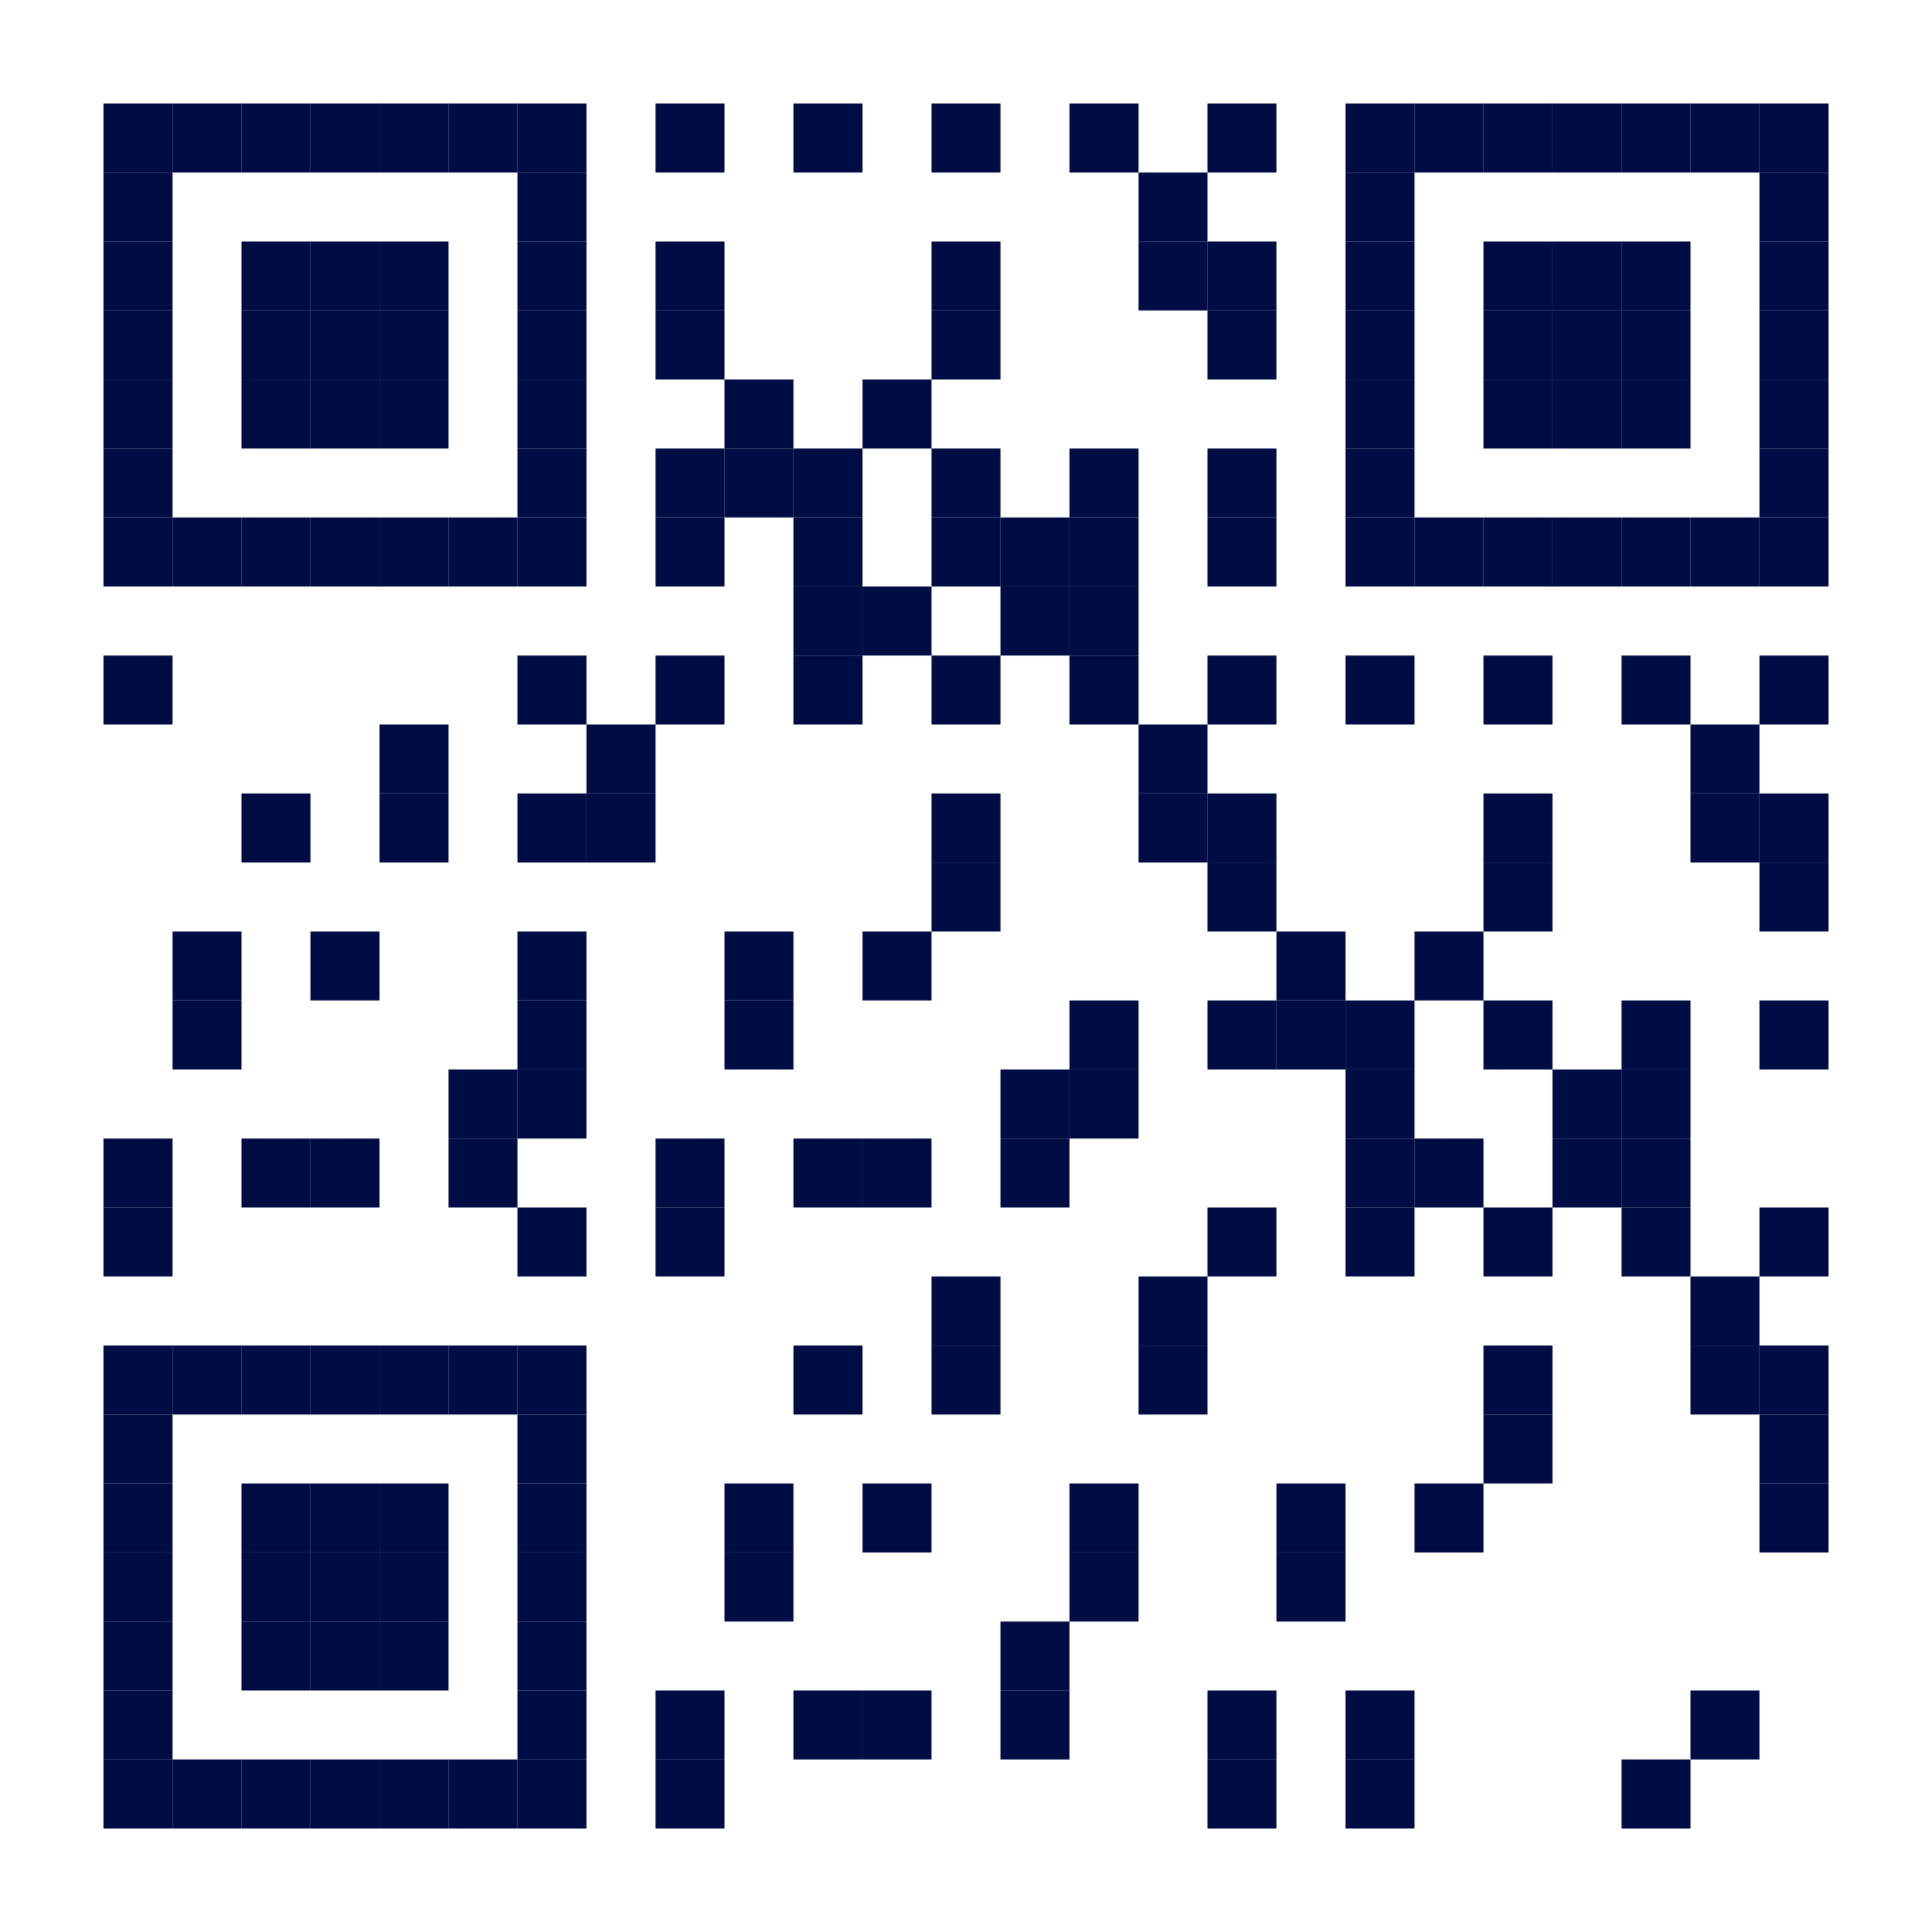
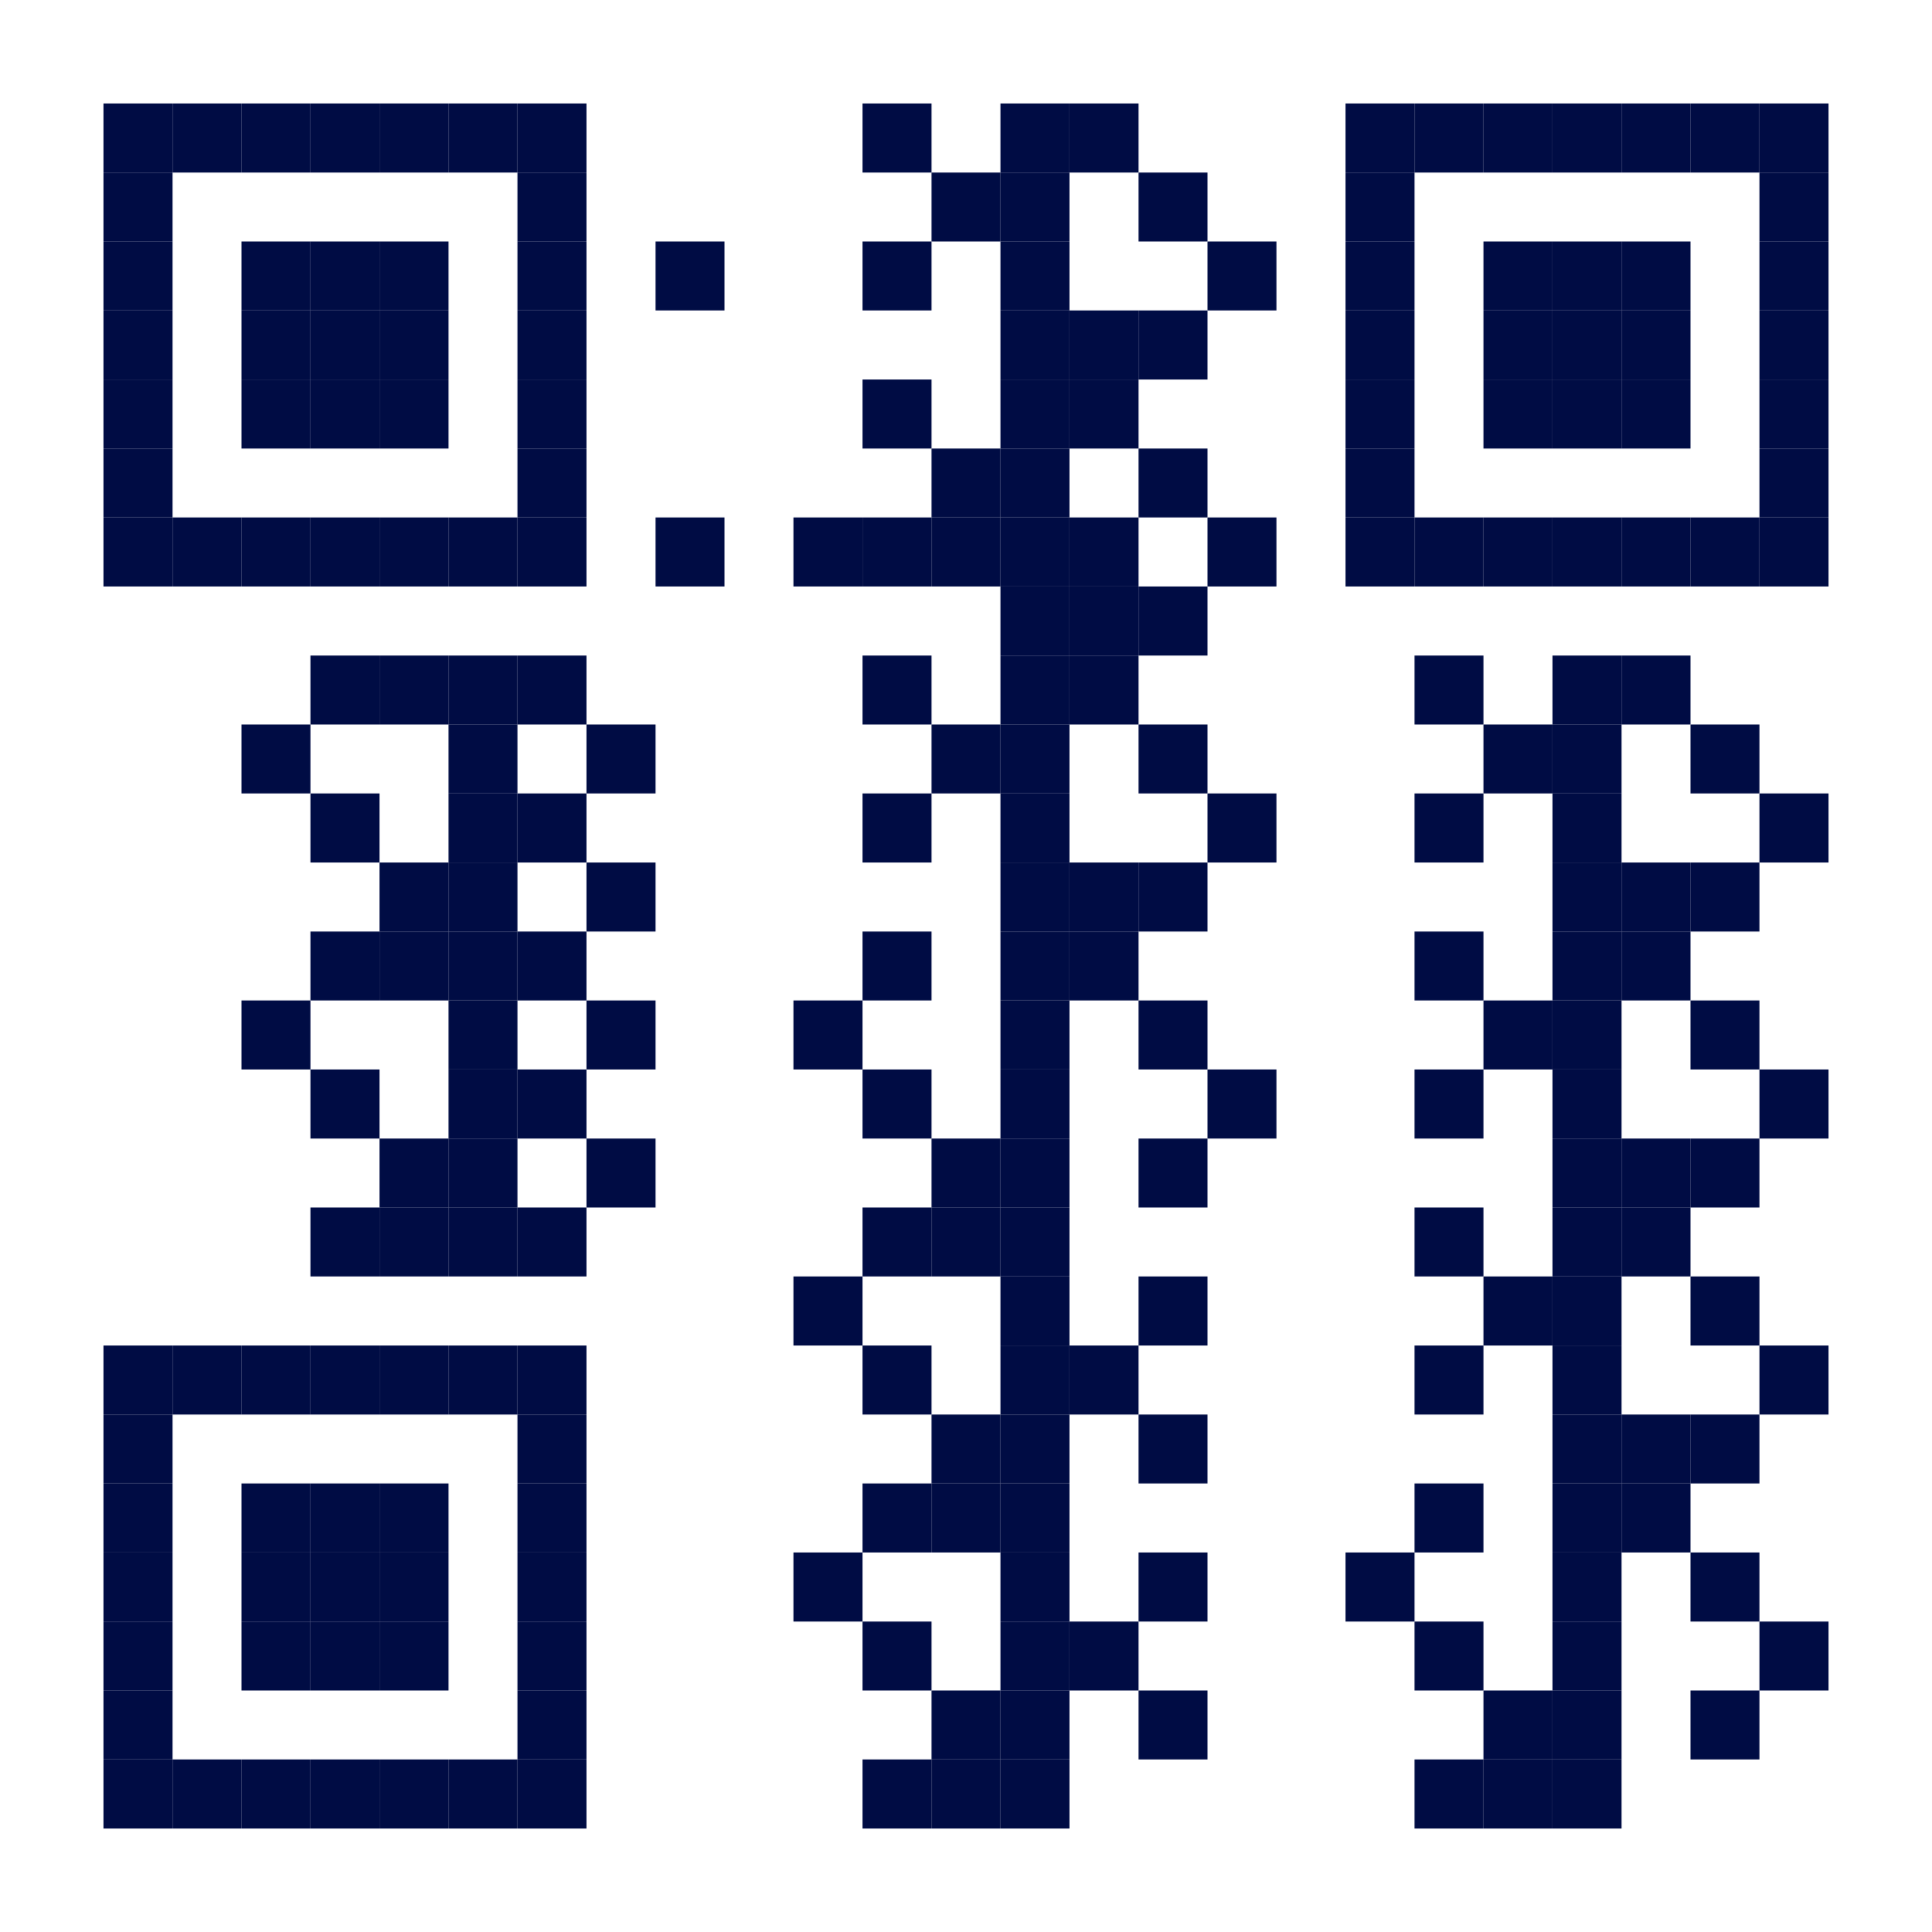
<svg xmlns="http://www.w3.org/2000/svg" viewBox="0 0 280 280" width="100%" height="100%">
  <rect width="280" height="280" fill="#FFFFFF" />
  <rect x="15" y="15" width="10" height="10" fill="#000C44" />
  <rect x="25" y="15" width="10" height="10" fill="#000C44" />
  <rect x="35" y="15" width="10" height="10" fill="#000C44" />
  <rect x="45" y="15" width="10" height="10" fill="#000C44" />
  <rect x="55" y="15" width="10" height="10" fill="#000C44" />
  <rect x="65" y="15" width="10" height="10" fill="#000C44" />
  <rect x="75" y="15" width="10" height="10" fill="#000C44" />
-   <rect x="95" y="15" width="10" height="10" fill="#000C44" />
-   <rect x="115" y="15" width="10" height="10" fill="#000C44" />
-   <rect x="135" y="15" width="10" height="10" fill="#000C44" />
+   <rect x="125" y="15" width="10" height="10" fill="#000C44" />
+   <rect x="145" y="15" width="10" height="10" fill="#000C44" />
  <rect x="155" y="15" width="10" height="10" fill="#000C44" />
-   <rect x="175" y="15" width="10" height="10" fill="#000C44" />
  <rect x="195" y="15" width="10" height="10" fill="#000C44" />
  <rect x="205" y="15" width="10" height="10" fill="#000C44" />
  <rect x="215" y="15" width="10" height="10" fill="#000C44" />
  <rect x="225" y="15" width="10" height="10" fill="#000C44" />
  <rect x="235" y="15" width="10" height="10" fill="#000C44" />
  <rect x="245" y="15" width="10" height="10" fill="#000C44" />
  <rect x="255" y="15" width="10" height="10" fill="#000C44" />
  <rect x="15" y="25" width="10" height="10" fill="#000C44" />
  <rect x="75" y="25" width="10" height="10" fill="#000C44" />
+   <rect x="135" y="25" width="10" height="10" fill="#000C44" />
+   <rect x="145" y="25" width="10" height="10" fill="#000C44" />
  <rect x="165" y="25" width="10" height="10" fill="#000C44" />
  <rect x="195" y="25" width="10" height="10" fill="#000C44" />
  <rect x="255" y="25" width="10" height="10" fill="#000C44" />
  <rect x="15" y="35" width="10" height="10" fill="#000C44" />
  <rect x="35" y="35" width="10" height="10" fill="#000C44" />
  <rect x="45" y="35" width="10" height="10" fill="#000C44" />
  <rect x="55" y="35" width="10" height="10" fill="#000C44" />
  <rect x="75" y="35" width="10" height="10" fill="#000C44" />
  <rect x="95" y="35" width="10" height="10" fill="#000C44" />
-   <rect x="135" y="35" width="10" height="10" fill="#000C44" />
-   <rect x="165" y="35" width="10" height="10" fill="#000C44" />
+   <rect x="125" y="35" width="10" height="10" fill="#000C44" />
+   <rect x="145" y="35" width="10" height="10" fill="#000C44" />
  <rect x="175" y="35" width="10" height="10" fill="#000C44" />
  <rect x="195" y="35" width="10" height="10" fill="#000C44" />
  <rect x="215" y="35" width="10" height="10" fill="#000C44" />
  <rect x="225" y="35" width="10" height="10" fill="#000C44" />
  <rect x="235" y="35" width="10" height="10" fill="#000C44" />
  <rect x="255" y="35" width="10" height="10" fill="#000C44" />
  <rect x="15" y="45" width="10" height="10" fill="#000C44" />
  <rect x="35" y="45" width="10" height="10" fill="#000C44" />
  <rect x="45" y="45" width="10" height="10" fill="#000C44" />
  <rect x="55" y="45" width="10" height="10" fill="#000C44" />
  <rect x="75" y="45" width="10" height="10" fill="#000C44" />
-   <rect x="95" y="45" width="10" height="10" fill="#000C44" />
-   <rect x="135" y="45" width="10" height="10" fill="#000C44" />
-   <rect x="175" y="45" width="10" height="10" fill="#000C44" />
+   <rect x="145" y="45" width="10" height="10" fill="#000C44" />
+   <rect x="155" y="45" width="10" height="10" fill="#000C44" />
+   <rect x="165" y="45" width="10" height="10" fill="#000C44" />
  <rect x="195" y="45" width="10" height="10" fill="#000C44" />
  <rect x="215" y="45" width="10" height="10" fill="#000C44" />
  <rect x="225" y="45" width="10" height="10" fill="#000C44" />
  <rect x="235" y="45" width="10" height="10" fill="#000C44" />
  <rect x="255" y="45" width="10" height="10" fill="#000C44" />
  <rect x="15" y="55" width="10" height="10" fill="#000C44" />
  <rect x="35" y="55" width="10" height="10" fill="#000C44" />
  <rect x="45" y="55" width="10" height="10" fill="#000C44" />
  <rect x="55" y="55" width="10" height="10" fill="#000C44" />
  <rect x="75" y="55" width="10" height="10" fill="#000C44" />
-   <rect x="105" y="55" width="10" height="10" fill="#000C44" />
  <rect x="125" y="55" width="10" height="10" fill="#000C44" />
+   <rect x="145" y="55" width="10" height="10" fill="#000C44" />
+   <rect x="155" y="55" width="10" height="10" fill="#000C44" />
  <rect x="195" y="55" width="10" height="10" fill="#000C44" />
  <rect x="215" y="55" width="10" height="10" fill="#000C44" />
  <rect x="225" y="55" width="10" height="10" fill="#000C44" />
  <rect x="235" y="55" width="10" height="10" fill="#000C44" />
  <rect x="255" y="55" width="10" height="10" fill="#000C44" />
  <rect x="15" y="65" width="10" height="10" fill="#000C44" />
  <rect x="75" y="65" width="10" height="10" fill="#000C44" />
-   <rect x="95" y="65" width="10" height="10" fill="#000C44" />
-   <rect x="105" y="65" width="10" height="10" fill="#000C44" />
-   <rect x="115" y="65" width="10" height="10" fill="#000C44" />
  <rect x="135" y="65" width="10" height="10" fill="#000C44" />
-   <rect x="155" y="65" width="10" height="10" fill="#000C44" />
-   <rect x="175" y="65" width="10" height="10" fill="#000C44" />
+   <rect x="145" y="65" width="10" height="10" fill="#000C44" />
+   <rect x="165" y="65" width="10" height="10" fill="#000C44" />
  <rect x="195" y="65" width="10" height="10" fill="#000C44" />
  <rect x="255" y="65" width="10" height="10" fill="#000C44" />
  <rect x="15" y="75" width="10" height="10" fill="#000C44" />
  <rect x="25" y="75" width="10" height="10" fill="#000C44" />
  <rect x="35" y="75" width="10" height="10" fill="#000C44" />
  <rect x="45" y="75" width="10" height="10" fill="#000C44" />
  <rect x="55" y="75" width="10" height="10" fill="#000C44" />
  <rect x="65" y="75" width="10" height="10" fill="#000C44" />
  <rect x="75" y="75" width="10" height="10" fill="#000C44" />
  <rect x="95" y="75" width="10" height="10" fill="#000C44" />
  <rect x="115" y="75" width="10" height="10" fill="#000C44" />
+   <rect x="125" y="75" width="10" height="10" fill="#000C44" />
  <rect x="135" y="75" width="10" height="10" fill="#000C44" />
  <rect x="145" y="75" width="10" height="10" fill="#000C44" />
  <rect x="155" y="75" width="10" height="10" fill="#000C44" />
  <rect x="175" y="75" width="10" height="10" fill="#000C44" />
  <rect x="195" y="75" width="10" height="10" fill="#000C44" />
  <rect x="205" y="75" width="10" height="10" fill="#000C44" />
  <rect x="215" y="75" width="10" height="10" fill="#000C44" />
  <rect x="225" y="75" width="10" height="10" fill="#000C44" />
  <rect x="235" y="75" width="10" height="10" fill="#000C44" />
  <rect x="245" y="75" width="10" height="10" fill="#000C44" />
  <rect x="255" y="75" width="10" height="10" fill="#000C44" />
-   <rect x="115" y="85" width="10" height="10" fill="#000C44" />
-   <rect x="125" y="85" width="10" height="10" fill="#000C44" />
  <rect x="145" y="85" width="10" height="10" fill="#000C44" />
  <rect x="155" y="85" width="10" height="10" fill="#000C44" />
-   <rect x="15" y="95" width="10" height="10" fill="#000C44" />
+   <rect x="165" y="85" width="10" height="10" fill="#000C44" />
+   <rect x="45" y="95" width="10" height="10" fill="#000C44" />
+   <rect x="55" y="95" width="10" height="10" fill="#000C44" />
+   <rect x="65" y="95" width="10" height="10" fill="#000C44" />
  <rect x="75" y="95" width="10" height="10" fill="#000C44" />
-   <rect x="95" y="95" width="10" height="10" fill="#000C44" />
-   <rect x="115" y="95" width="10" height="10" fill="#000C44" />
-   <rect x="135" y="95" width="10" height="10" fill="#000C44" />
+   <rect x="125" y="95" width="10" height="10" fill="#000C44" />
+   <rect x="145" y="95" width="10" height="10" fill="#000C44" />
  <rect x="155" y="95" width="10" height="10" fill="#000C44" />
-   <rect x="175" y="95" width="10" height="10" fill="#000C44" />
-   <rect x="195" y="95" width="10" height="10" fill="#000C44" />
-   <rect x="215" y="95" width="10" height="10" fill="#000C44" />
+   <rect x="205" y="95" width="10" height="10" fill="#000C44" />
+   <rect x="225" y="95" width="10" height="10" fill="#000C44" />
  <rect x="235" y="95" width="10" height="10" fill="#000C44" />
-   <rect x="255" y="95" width="10" height="10" fill="#000C44" />
-   <rect x="55" y="105" width="10" height="10" fill="#000C44" />
+   <rect x="35" y="105" width="10" height="10" fill="#000C44" />
+   <rect x="65" y="105" width="10" height="10" fill="#000C44" />
  <rect x="85" y="105" width="10" height="10" fill="#000C44" />
+   <rect x="135" y="105" width="10" height="10" fill="#000C44" />
+   <rect x="145" y="105" width="10" height="10" fill="#000C44" />
  <rect x="165" y="105" width="10" height="10" fill="#000C44" />
+   <rect x="215" y="105" width="10" height="10" fill="#000C44" />
+   <rect x="225" y="105" width="10" height="10" fill="#000C44" />
  <rect x="245" y="105" width="10" height="10" fill="#000C44" />
-   <rect x="35" y="115" width="10" height="10" fill="#000C44" />
-   <rect x="55" y="115" width="10" height="10" fill="#000C44" />
+   <rect x="45" y="115" width="10" height="10" fill="#000C44" />
+   <rect x="65" y="115" width="10" height="10" fill="#000C44" />
  <rect x="75" y="115" width="10" height="10" fill="#000C44" />
-   <rect x="85" y="115" width="10" height="10" fill="#000C44" />
-   <rect x="135" y="115" width="10" height="10" fill="#000C44" />
-   <rect x="165" y="115" width="10" height="10" fill="#000C44" />
+   <rect x="125" y="115" width="10" height="10" fill="#000C44" />
+   <rect x="145" y="115" width="10" height="10" fill="#000C44" />
  <rect x="175" y="115" width="10" height="10" fill="#000C44" />
-   <rect x="215" y="115" width="10" height="10" fill="#000C44" />
-   <rect x="245" y="115" width="10" height="10" fill="#000C44" />
+   <rect x="205" y="115" width="10" height="10" fill="#000C44" />
+   <rect x="225" y="115" width="10" height="10" fill="#000C44" />
  <rect x="255" y="115" width="10" height="10" fill="#000C44" />
-   <rect x="135" y="125" width="10" height="10" fill="#000C44" />
-   <rect x="175" y="125" width="10" height="10" fill="#000C44" />
-   <rect x="215" y="125" width="10" height="10" fill="#000C44" />
-   <rect x="255" y="125" width="10" height="10" fill="#000C44" />
-   <rect x="25" y="135" width="10" height="10" fill="#000C44" />
+   <rect x="55" y="125" width="10" height="10" fill="#000C44" />
+   <rect x="65" y="125" width="10" height="10" fill="#000C44" />
+   <rect x="85" y="125" width="10" height="10" fill="#000C44" />
+   <rect x="145" y="125" width="10" height="10" fill="#000C44" />
+   <rect x="155" y="125" width="10" height="10" fill="#000C44" />
+   <rect x="165" y="125" width="10" height="10" fill="#000C44" />
+   <rect x="225" y="125" width="10" height="10" fill="#000C44" />
+   <rect x="235" y="125" width="10" height="10" fill="#000C44" />
+   <rect x="245" y="125" width="10" height="10" fill="#000C44" />
  <rect x="45" y="135" width="10" height="10" fill="#000C44" />
+   <rect x="55" y="135" width="10" height="10" fill="#000C44" />
+   <rect x="65" y="135" width="10" height="10" fill="#000C44" />
  <rect x="75" y="135" width="10" height="10" fill="#000C44" />
-   <rect x="105" y="135" width="10" height="10" fill="#000C44" />
  <rect x="125" y="135" width="10" height="10" fill="#000C44" />
-   <rect x="185" y="135" width="10" height="10" fill="#000C44" />
+   <rect x="145" y="135" width="10" height="10" fill="#000C44" />
+   <rect x="155" y="135" width="10" height="10" fill="#000C44" />
  <rect x="205" y="135" width="10" height="10" fill="#000C44" />
-   <rect x="25" y="145" width="10" height="10" fill="#000C44" />
-   <rect x="75" y="145" width="10" height="10" fill="#000C44" />
-   <rect x="105" y="145" width="10" height="10" fill="#000C44" />
-   <rect x="155" y="145" width="10" height="10" fill="#000C44" />
-   <rect x="175" y="145" width="10" height="10" fill="#000C44" />
-   <rect x="185" y="145" width="10" height="10" fill="#000C44" />
-   <rect x="195" y="145" width="10" height="10" fill="#000C44" />
+   <rect x="225" y="135" width="10" height="10" fill="#000C44" />
+   <rect x="235" y="135" width="10" height="10" fill="#000C44" />
+   <rect x="35" y="145" width="10" height="10" fill="#000C44" />
+   <rect x="65" y="145" width="10" height="10" fill="#000C44" />
+   <rect x="85" y="145" width="10" height="10" fill="#000C44" />
+   <rect x="115" y="145" width="10" height="10" fill="#000C44" />
+   <rect x="145" y="145" width="10" height="10" fill="#000C44" />
+   <rect x="165" y="145" width="10" height="10" fill="#000C44" />
  <rect x="215" y="145" width="10" height="10" fill="#000C44" />
-   <rect x="235" y="145" width="10" height="10" fill="#000C44" />
-   <rect x="255" y="145" width="10" height="10" fill="#000C44" />
+   <rect x="225" y="145" width="10" height="10" fill="#000C44" />
+   <rect x="245" y="145" width="10" height="10" fill="#000C44" />
+   <rect x="45" y="155" width="10" height="10" fill="#000C44" />
  <rect x="65" y="155" width="10" height="10" fill="#000C44" />
  <rect x="75" y="155" width="10" height="10" fill="#000C44" />
+   <rect x="125" y="155" width="10" height="10" fill="#000C44" />
  <rect x="145" y="155" width="10" height="10" fill="#000C44" />
-   <rect x="155" y="155" width="10" height="10" fill="#000C44" />
-   <rect x="195" y="155" width="10" height="10" fill="#000C44" />
+   <rect x="175" y="155" width="10" height="10" fill="#000C44" />
+   <rect x="205" y="155" width="10" height="10" fill="#000C44" />
  <rect x="225" y="155" width="10" height="10" fill="#000C44" />
-   <rect x="235" y="155" width="10" height="10" fill="#000C44" />
-   <rect x="15" y="165" width="10" height="10" fill="#000C44" />
-   <rect x="35" y="165" width="10" height="10" fill="#000C44" />
-   <rect x="45" y="165" width="10" height="10" fill="#000C44" />
+   <rect x="255" y="155" width="10" height="10" fill="#000C44" />
+   <rect x="55" y="165" width="10" height="10" fill="#000C44" />
  <rect x="65" y="165" width="10" height="10" fill="#000C44" />
-   <rect x="95" y="165" width="10" height="10" fill="#000C44" />
-   <rect x="115" y="165" width="10" height="10" fill="#000C44" />
-   <rect x="125" y="165" width="10" height="10" fill="#000C44" />
+   <rect x="85" y="165" width="10" height="10" fill="#000C44" />
+   <rect x="135" y="165" width="10" height="10" fill="#000C44" />
  <rect x="145" y="165" width="10" height="10" fill="#000C44" />
-   <rect x="195" y="165" width="10" height="10" fill="#000C44" />
-   <rect x="205" y="165" width="10" height="10" fill="#000C44" />
+   <rect x="165" y="165" width="10" height="10" fill="#000C44" />
  <rect x="225" y="165" width="10" height="10" fill="#000C44" />
  <rect x="235" y="165" width="10" height="10" fill="#000C44" />
-   <rect x="15" y="175" width="10" height="10" fill="#000C44" />
+   <rect x="245" y="165" width="10" height="10" fill="#000C44" />
+   <rect x="45" y="175" width="10" height="10" fill="#000C44" />
+   <rect x="55" y="175" width="10" height="10" fill="#000C44" />
+   <rect x="65" y="175" width="10" height="10" fill="#000C44" />
  <rect x="75" y="175" width="10" height="10" fill="#000C44" />
-   <rect x="95" y="175" width="10" height="10" fill="#000C44" />
-   <rect x="175" y="175" width="10" height="10" fill="#000C44" />
-   <rect x="195" y="175" width="10" height="10" fill="#000C44" />
-   <rect x="215" y="175" width="10" height="10" fill="#000C44" />
+   <rect x="125" y="175" width="10" height="10" fill="#000C44" />
+   <rect x="135" y="175" width="10" height="10" fill="#000C44" />
+   <rect x="145" y="175" width="10" height="10" fill="#000C44" />
+   <rect x="205" y="175" width="10" height="10" fill="#000C44" />
+   <rect x="225" y="175" width="10" height="10" fill="#000C44" />
  <rect x="235" y="175" width="10" height="10" fill="#000C44" />
-   <rect x="255" y="175" width="10" height="10" fill="#000C44" />
-   <rect x="135" y="185" width="10" height="10" fill="#000C44" />
+   <rect x="115" y="185" width="10" height="10" fill="#000C44" />
+   <rect x="145" y="185" width="10" height="10" fill="#000C44" />
  <rect x="165" y="185" width="10" height="10" fill="#000C44" />
+   <rect x="215" y="185" width="10" height="10" fill="#000C44" />
+   <rect x="225" y="185" width="10" height="10" fill="#000C44" />
  <rect x="245" y="185" width="10" height="10" fill="#000C44" />
  <rect x="15" y="195" width="10" height="10" fill="#000C44" />
  <rect x="25" y="195" width="10" height="10" fill="#000C44" />
  <rect x="35" y="195" width="10" height="10" fill="#000C44" />
  <rect x="45" y="195" width="10" height="10" fill="#000C44" />
  <rect x="55" y="195" width="10" height="10" fill="#000C44" />
  <rect x="65" y="195" width="10" height="10" fill="#000C44" />
  <rect x="75" y="195" width="10" height="10" fill="#000C44" />
-   <rect x="115" y="195" width="10" height="10" fill="#000C44" />
-   <rect x="135" y="195" width="10" height="10" fill="#000C44" />
-   <rect x="165" y="195" width="10" height="10" fill="#000C44" />
-   <rect x="215" y="195" width="10" height="10" fill="#000C44" />
-   <rect x="245" y="195" width="10" height="10" fill="#000C44" />
+   <rect x="125" y="195" width="10" height="10" fill="#000C44" />
+   <rect x="145" y="195" width="10" height="10" fill="#000C44" />
+   <rect x="155" y="195" width="10" height="10" fill="#000C44" />
+   <rect x="205" y="195" width="10" height="10" fill="#000C44" />
+   <rect x="225" y="195" width="10" height="10" fill="#000C44" />
  <rect x="255" y="195" width="10" height="10" fill="#000C44" />
  <rect x="15" y="205" width="10" height="10" fill="#000C44" />
  <rect x="75" y="205" width="10" height="10" fill="#000C44" />
-   <rect x="215" y="205" width="10" height="10" fill="#000C44" />
-   <rect x="255" y="205" width="10" height="10" fill="#000C44" />
+   <rect x="135" y="205" width="10" height="10" fill="#000C44" />
+   <rect x="145" y="205" width="10" height="10" fill="#000C44" />
+   <rect x="165" y="205" width="10" height="10" fill="#000C44" />
+   <rect x="225" y="205" width="10" height="10" fill="#000C44" />
+   <rect x="235" y="205" width="10" height="10" fill="#000C44" />
+   <rect x="245" y="205" width="10" height="10" fill="#000C44" />
  <rect x="15" y="215" width="10" height="10" fill="#000C44" />
  <rect x="35" y="215" width="10" height="10" fill="#000C44" />
  <rect x="45" y="215" width="10" height="10" fill="#000C44" />
  <rect x="55" y="215" width="10" height="10" fill="#000C44" />
  <rect x="75" y="215" width="10" height="10" fill="#000C44" />
-   <rect x="105" y="215" width="10" height="10" fill="#000C44" />
  <rect x="125" y="215" width="10" height="10" fill="#000C44" />
-   <rect x="155" y="215" width="10" height="10" fill="#000C44" />
-   <rect x="185" y="215" width="10" height="10" fill="#000C44" />
+   <rect x="135" y="215" width="10" height="10" fill="#000C44" />
+   <rect x="145" y="215" width="10" height="10" fill="#000C44" />
  <rect x="205" y="215" width="10" height="10" fill="#000C44" />
-   <rect x="255" y="215" width="10" height="10" fill="#000C44" />
+   <rect x="225" y="215" width="10" height="10" fill="#000C44" />
+   <rect x="235" y="215" width="10" height="10" fill="#000C44" />
  <rect x="15" y="225" width="10" height="10" fill="#000C44" />
  <rect x="35" y="225" width="10" height="10" fill="#000C44" />
  <rect x="45" y="225" width="10" height="10" fill="#000C44" />
  <rect x="55" y="225" width="10" height="10" fill="#000C44" />
  <rect x="75" y="225" width="10" height="10" fill="#000C44" />
-   <rect x="105" y="225" width="10" height="10" fill="#000C44" />
-   <rect x="155" y="225" width="10" height="10" fill="#000C44" />
-   <rect x="185" y="225" width="10" height="10" fill="#000C44" />
+   <rect x="115" y="225" width="10" height="10" fill="#000C44" />
+   <rect x="145" y="225" width="10" height="10" fill="#000C44" />
+   <rect x="165" y="225" width="10" height="10" fill="#000C44" />
+   <rect x="195" y="225" width="10" height="10" fill="#000C44" />
+   <rect x="225" y="225" width="10" height="10" fill="#000C44" />
+   <rect x="245" y="225" width="10" height="10" fill="#000C44" />
  <rect x="15" y="235" width="10" height="10" fill="#000C44" />
  <rect x="35" y="235" width="10" height="10" fill="#000C44" />
  <rect x="45" y="235" width="10" height="10" fill="#000C44" />
  <rect x="55" y="235" width="10" height="10" fill="#000C44" />
  <rect x="75" y="235" width="10" height="10" fill="#000C44" />
+   <rect x="125" y="235" width="10" height="10" fill="#000C44" />
  <rect x="145" y="235" width="10" height="10" fill="#000C44" />
+   <rect x="155" y="235" width="10" height="10" fill="#000C44" />
+   <rect x="205" y="235" width="10" height="10" fill="#000C44" />
+   <rect x="225" y="235" width="10" height="10" fill="#000C44" />
+   <rect x="255" y="235" width="10" height="10" fill="#000C44" />
  <rect x="15" y="245" width="10" height="10" fill="#000C44" />
  <rect x="75" y="245" width="10" height="10" fill="#000C44" />
-   <rect x="95" y="245" width="10" height="10" fill="#000C44" />
-   <rect x="115" y="245" width="10" height="10" fill="#000C44" />
-   <rect x="125" y="245" width="10" height="10" fill="#000C44" />
+   <rect x="135" y="245" width="10" height="10" fill="#000C44" />
  <rect x="145" y="245" width="10" height="10" fill="#000C44" />
-   <rect x="175" y="245" width="10" height="10" fill="#000C44" />
-   <rect x="195" y="245" width="10" height="10" fill="#000C44" />
+   <rect x="165" y="245" width="10" height="10" fill="#000C44" />
+   <rect x="215" y="245" width="10" height="10" fill="#000C44" />
+   <rect x="225" y="245" width="10" height="10" fill="#000C44" />
  <rect x="245" y="245" width="10" height="10" fill="#000C44" />
  <rect x="15" y="255" width="10" height="10" fill="#000C44" />
  <rect x="25" y="255" width="10" height="10" fill="#000C44" />
  <rect x="35" y="255" width="10" height="10" fill="#000C44" />
  <rect x="45" y="255" width="10" height="10" fill="#000C44" />
  <rect x="55" y="255" width="10" height="10" fill="#000C44" />
  <rect x="65" y="255" width="10" height="10" fill="#000C44" />
  <rect x="75" y="255" width="10" height="10" fill="#000C44" />
-   <rect x="95" y="255" width="10" height="10" fill="#000C44" />
-   <rect x="175" y="255" width="10" height="10" fill="#000C44" />
-   <rect x="195" y="255" width="10" height="10" fill="#000C44" />
-   <rect x="235" y="255" width="10" height="10" fill="#000C44" />
+   <rect x="125" y="255" width="10" height="10" fill="#000C44" />
+   <rect x="135" y="255" width="10" height="10" fill="#000C44" />
+   <rect x="145" y="255" width="10" height="10" fill="#000C44" />
+   <rect x="205" y="255" width="10" height="10" fill="#000C44" />
+   <rect x="215" y="255" width="10" height="10" fill="#000C44" />
+   <rect x="225" y="255" width="10" height="10" fill="#000C44" />
</svg>
